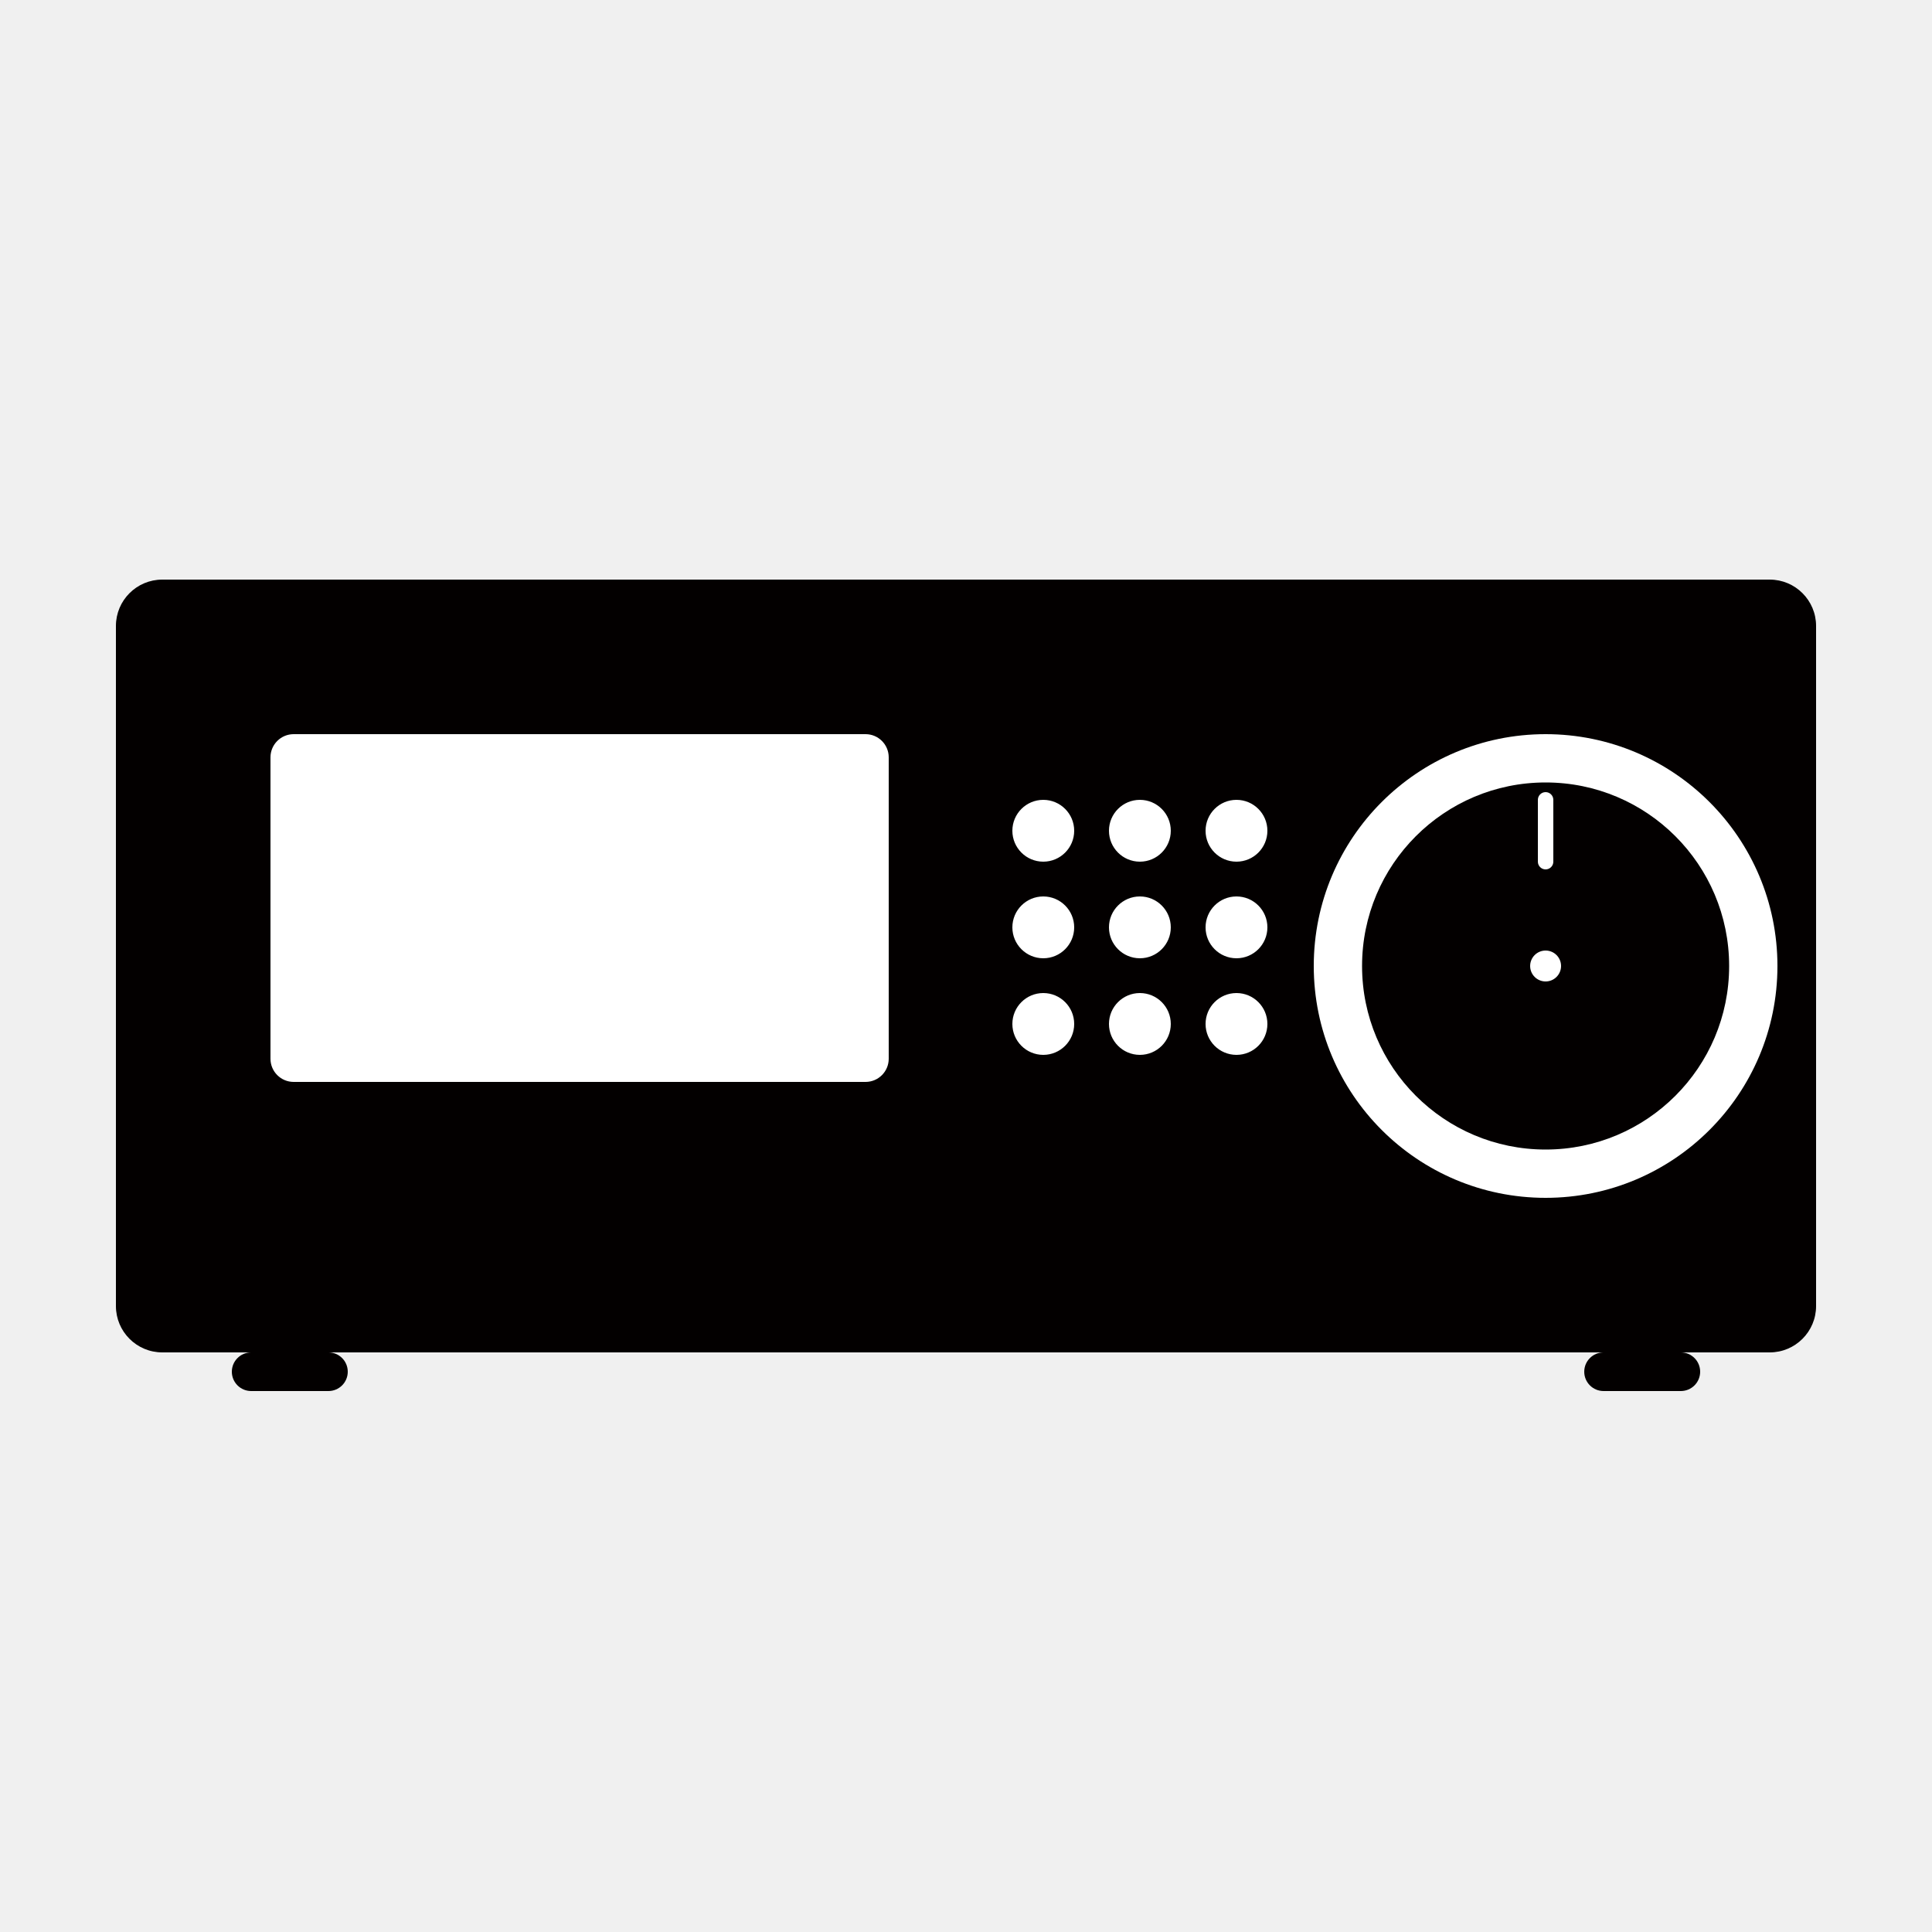
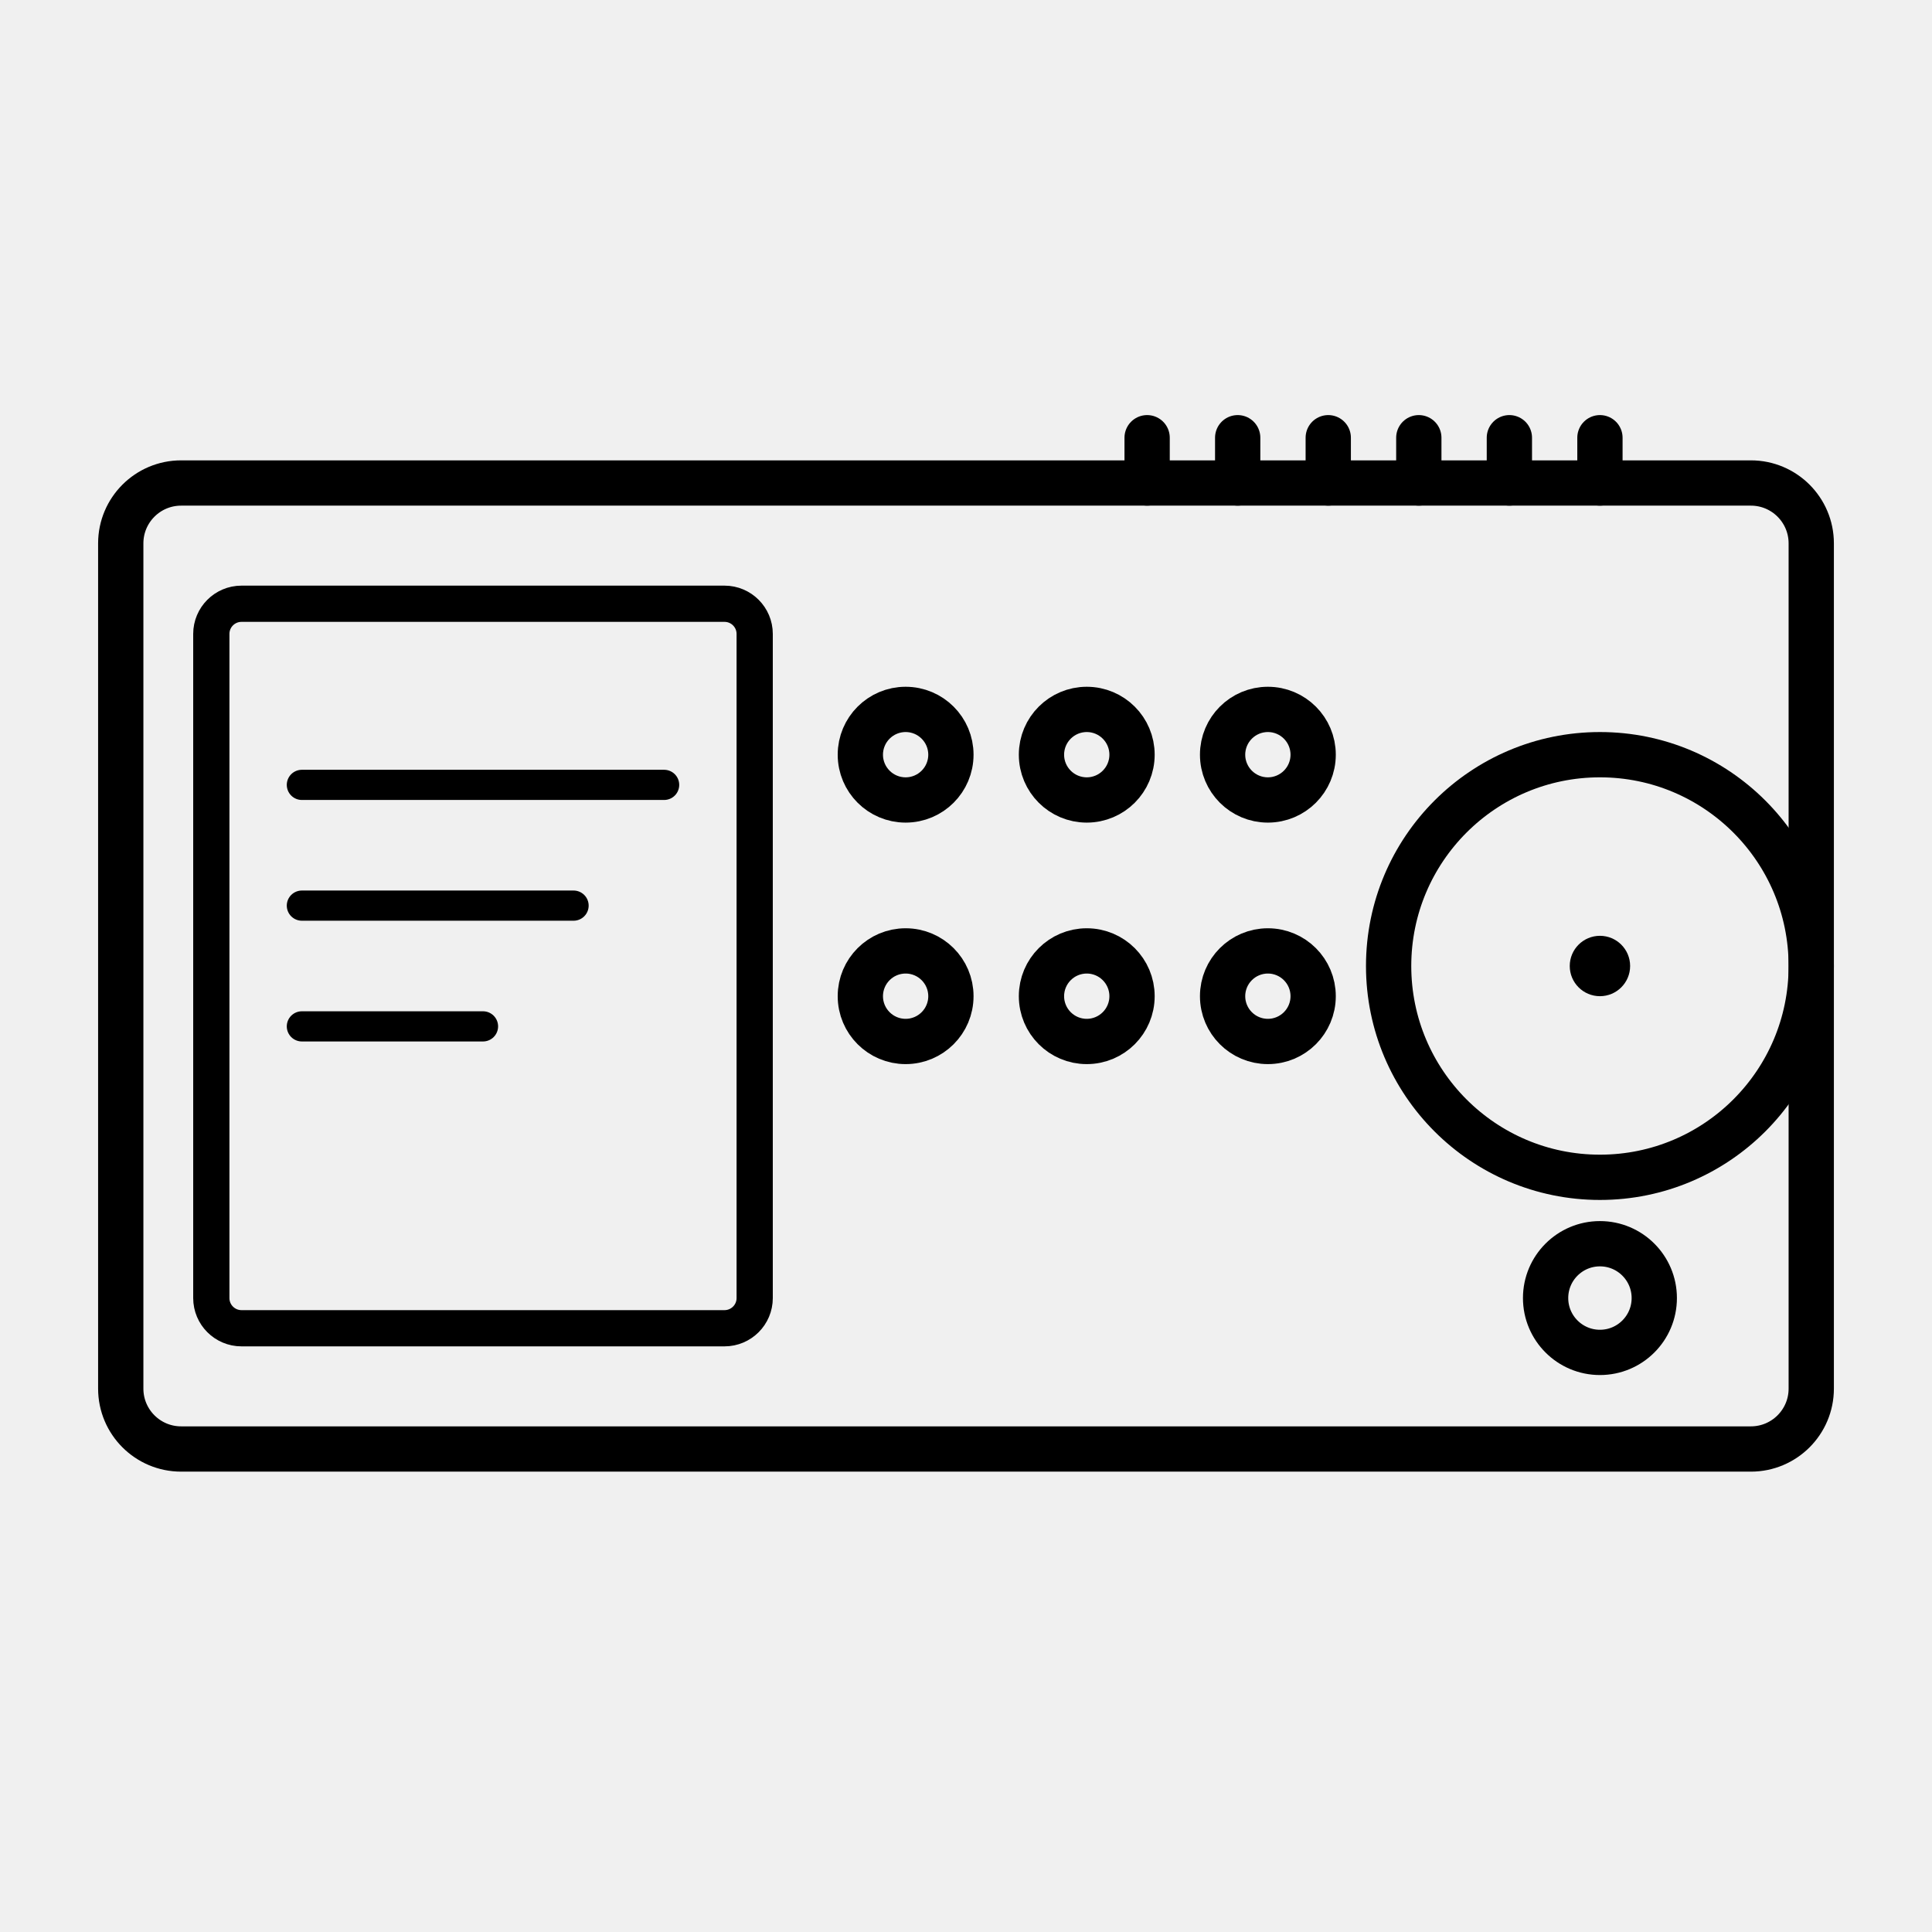
- <svg xmlns="http://www.w3.org/2000/svg" viewBox="0 0 1000 1000">
-   <defs>
-     <style>
-       .r { fill: #030000; stroke-width: 0px; }
-     </style>
-   </defs>
-   <rect class="r" x="60" y="300" width="880" height="400" rx="24" />
-   <rect x="140" y="380" width="320" height="180" rx="12" fill="#fff" />
-   <circle cx="540" cy="430" r="16" fill="#fff" />
-   <circle cx="590" cy="430" r="16" fill="#fff" />
-   <circle cx="640" cy="430" r="16" fill="#fff" />
-   <circle cx="540" cy="480" r="16" fill="#fff" />
-   <circle cx="590" cy="480" r="16" fill="#fff" />
-   <circle cx="640" cy="480" r="16" fill="#fff" />
-   <circle cx="540" cy="530" r="16" fill="#fff" />
-   <circle cx="590" cy="530" r="16" fill="#fff" />
-   <circle cx="640" cy="530" r="16" fill="#fff" />
-   <circle cx="800" cy="500" r="120" fill="#fff" />
-   <circle class="r" cx="800" cy="500" r="95" />
-   <circle cx="800" cy="500" r="8" fill="#fff" />
-   <rect x="796" y="410" width="8" height="40" rx="4" fill="#fff" />
-   <rect class="r" x="120" y="700" width="60" height="20" rx="10" />
-   <rect class="r" x="820" y="700" width="60" height="20" rx="10" />
+ <svg xmlns="http://www.w3.org/2000/svg" viewBox="0 0 64 64" fill="none" stroke="#000000" stroke-width="1.5" stroke-linecap="round" stroke-linejoin="round">
+   <rect x="4" y="16" width="56" height="32" rx="2" />
+   <line x1="38" y1="16" x2="38" y2="14.5" />
+   <line x1="41" y1="16" x2="41" y2="14.5" />
+   <line x1="44" y1="16" x2="44" y2="14.5" />
+   <line x1="47" y1="16" x2="47" y2="14.5" />
+   <line x1="50" y1="16" x2="50" y2="14.5" />
+   <line x1="53" y1="16" x2="53" y2="14.5" />
+   <rect x="7" y="20" width="18" height="24" rx="1" stroke-width="1.2" />
+   <line x1="10" y1="26" x2="22" y2="26" stroke-width="1" />
+   <line x1="10" y1="30" x2="19" y2="30" stroke-width="1" />
+   <line x1="10" y1="34" x2="16" y2="34" stroke-width="1" />
+   <circle cx="30" cy="25" r="1.5" />
+   <circle cx="36" cy="25" r="1.5" />
+   <circle cx="42" cy="25" r="1.5" />
+   <circle cx="30" cy="33" r="1.5" />
+   <circle cx="36" cy="33" r="1.5" />
+   <circle cx="42" cy="33" r="1.5" />
+   <circle cx="53" cy="32" r="7" stroke-width="1.5" />
+   <circle cx="53" cy="32" r="1" fill="#000000" stroke="none" />
+   <circle cx="53" cy="43" r="1.8" />
</svg>
